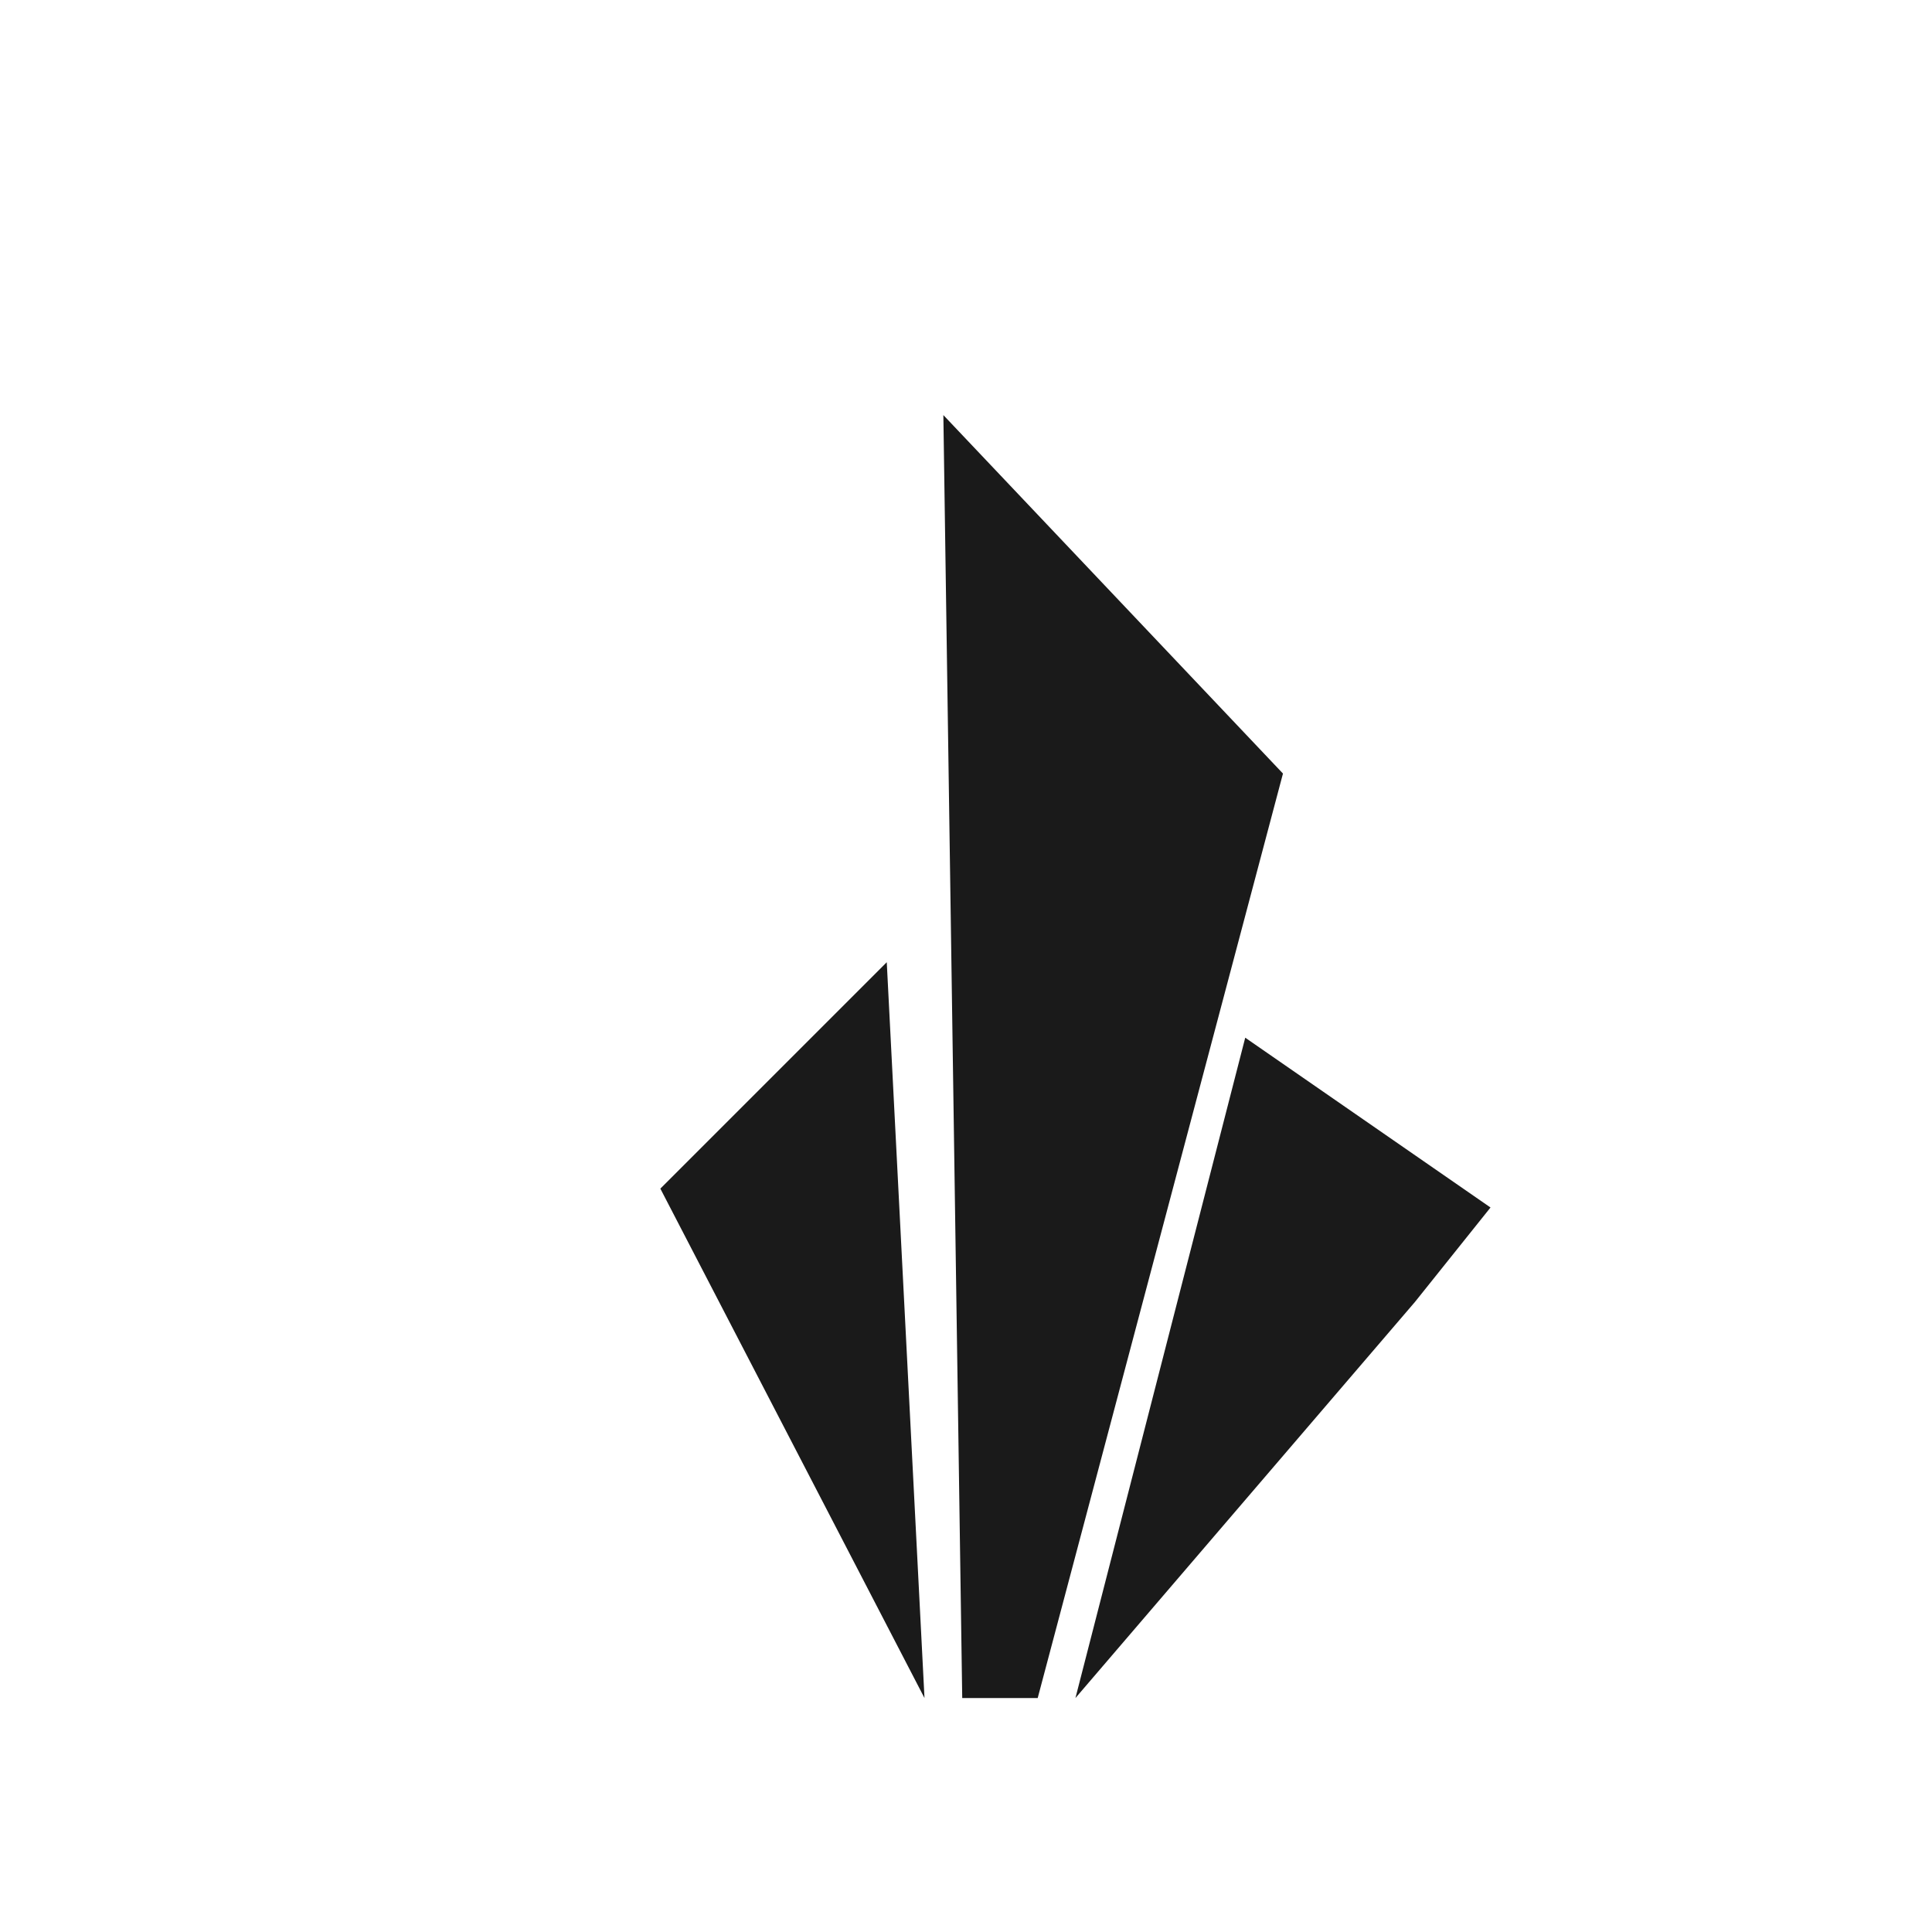
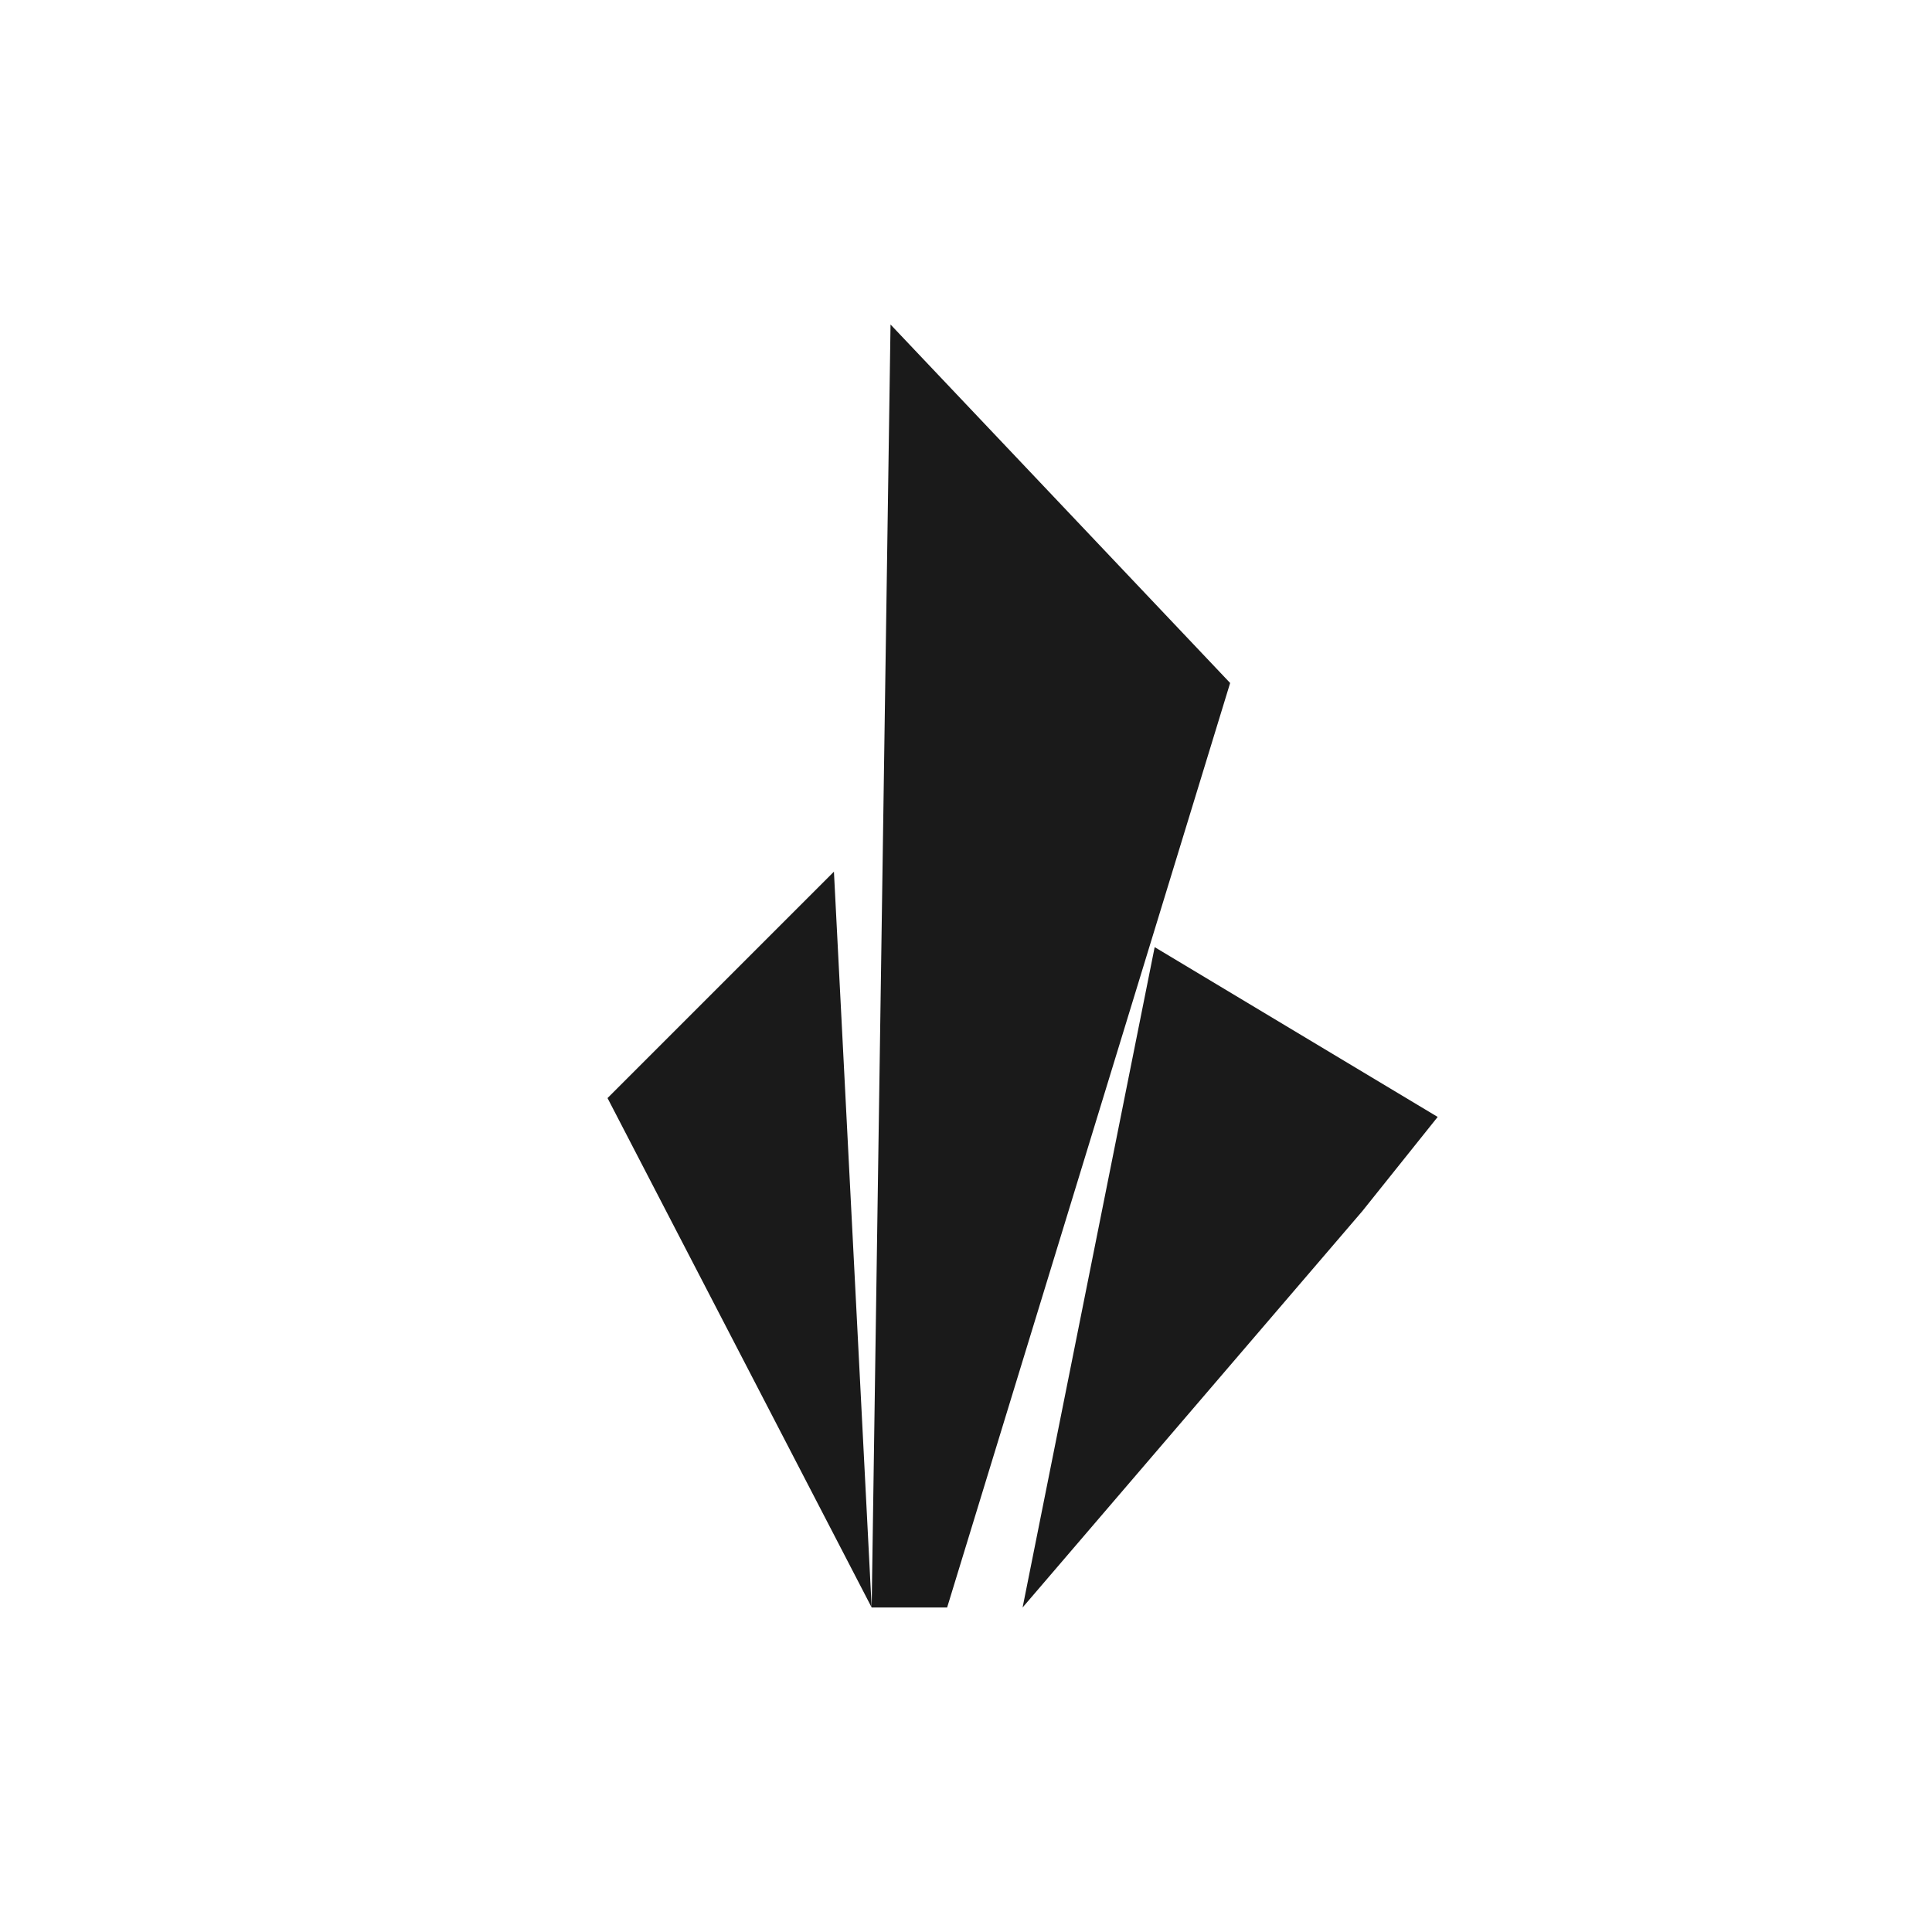
<svg xmlns="http://www.w3.org/2000/svg" width="512" height="512" viewBox="0 0 512 512" fill="none">
-   <path d="M175 315L245 450L235 255L145 345Z" fill="#1A1A1A" />
-   <path d="M250 110L340 205L275 450L255 450Z" fill="#1A1A1A" />
-   <path d="M375 345L285 450L330 275L395 320Z" fill="#1A1A1A" />
+   <path d="M161 291L231 426L221 231L131 321Z" />
+   <path d="M236 86L326 181L251 426L231 426Z" />
+   <path d="M361 321L271 426L306 251L381 296Z" />
+   <style>path{fill:#1A1A1A}@media(prefers-color-scheme:dark){path{fill:#E5E5E5}}</style>
</svg>
